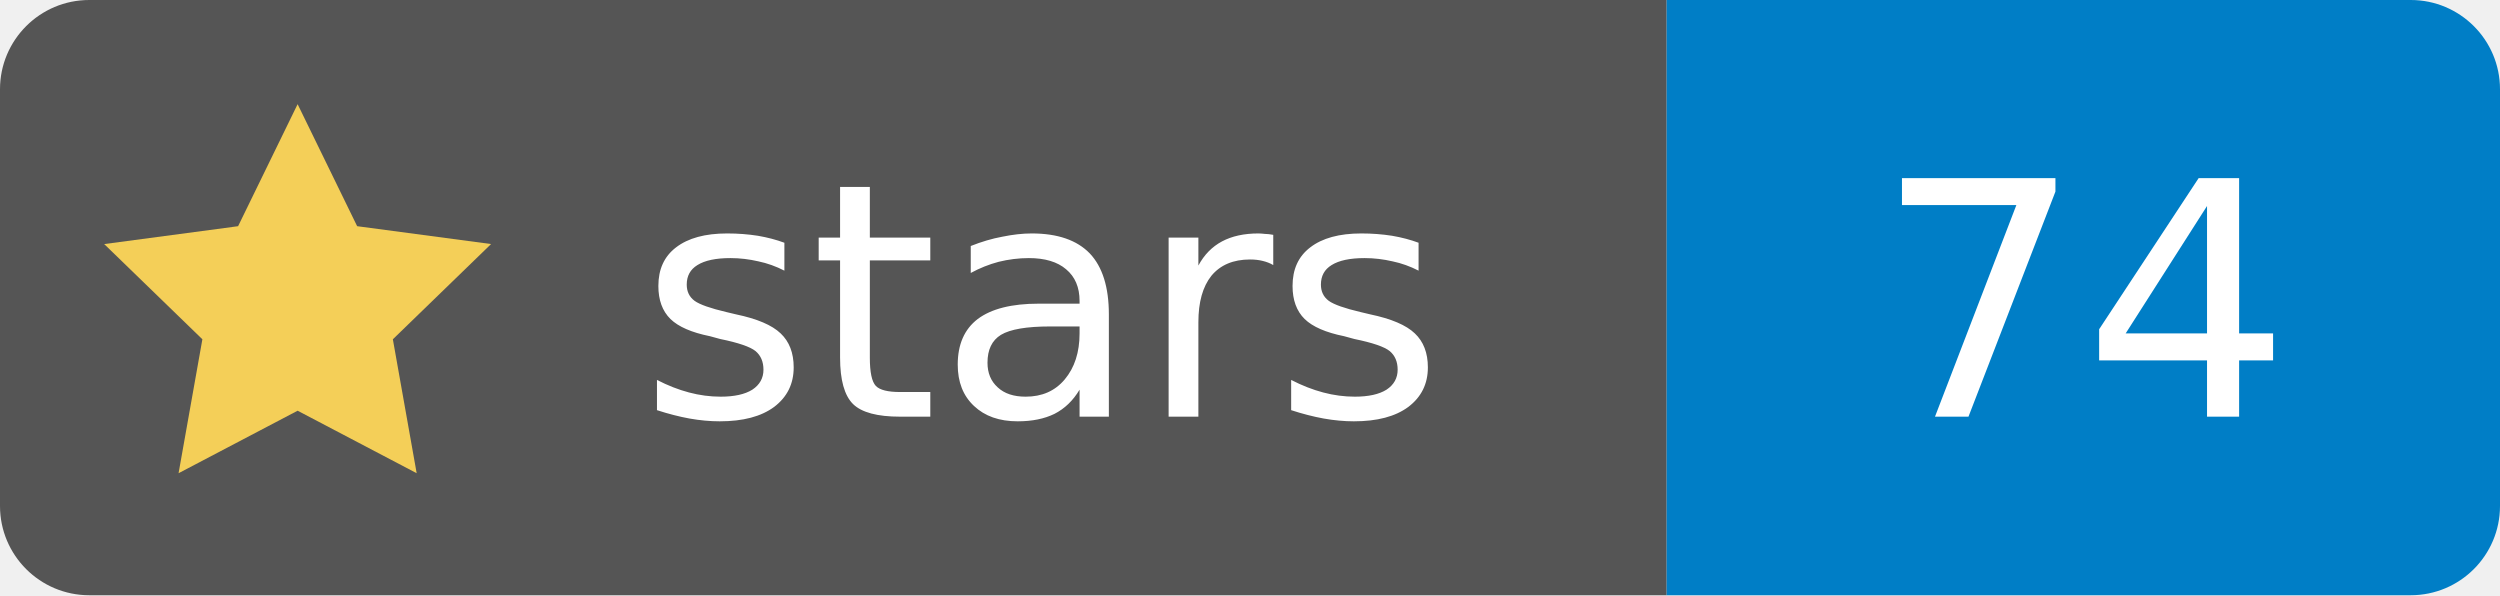
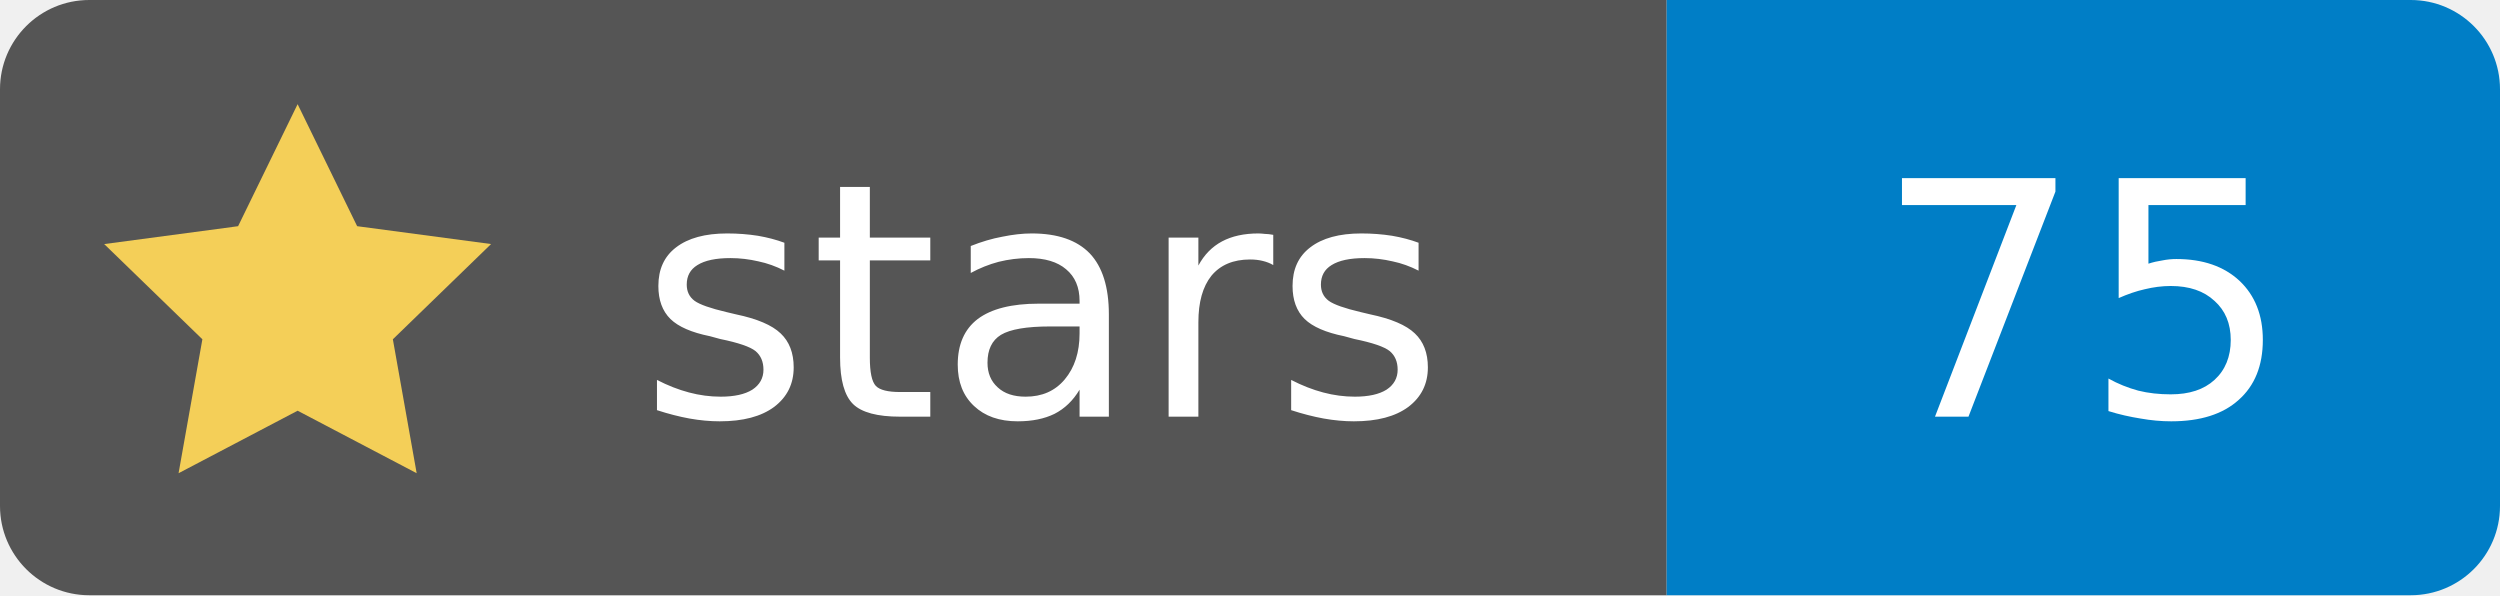
- <svg xmlns="http://www.w3.org/2000/svg" width="84" height="20" role="img" aria-label="CumulusAlpha/Dex-Supermimic: 74 stars">
+ <svg xmlns="http://www.w3.org/2000/svg" width="84" height="20" role="img" aria-label="CumulusAlpha/Dex-Supermimic: 75 stars">
  <clipPath id="rounded">
    <rect width="84" height="20" rx="3" />
  </clipPath>
  <g clip-path="url(#rounded)">
    <rect width="56" height="20" fill="#555" />
    <rect x="56" width="28" height="20" fill="#007ec6" />
  </g>
  <path fill="#f4cf58" d="M10 3.5 12 7.6 16.5 8.2 13.2 11.4 14 15.9 10 13.8 6 15.9 6.8 11.4 3.5 8.2 8 7.6Z" />
  <g fill="#fff" text-anchor="middle" font-family="Verdana,DejaVu Sans,sans-serif" font-size="11">
    <text x="35" y="14">stars</text>
-     <text x="70" y="14">74</text>
+     <text x="70" y="14">75</text>
  </g>
</svg>
